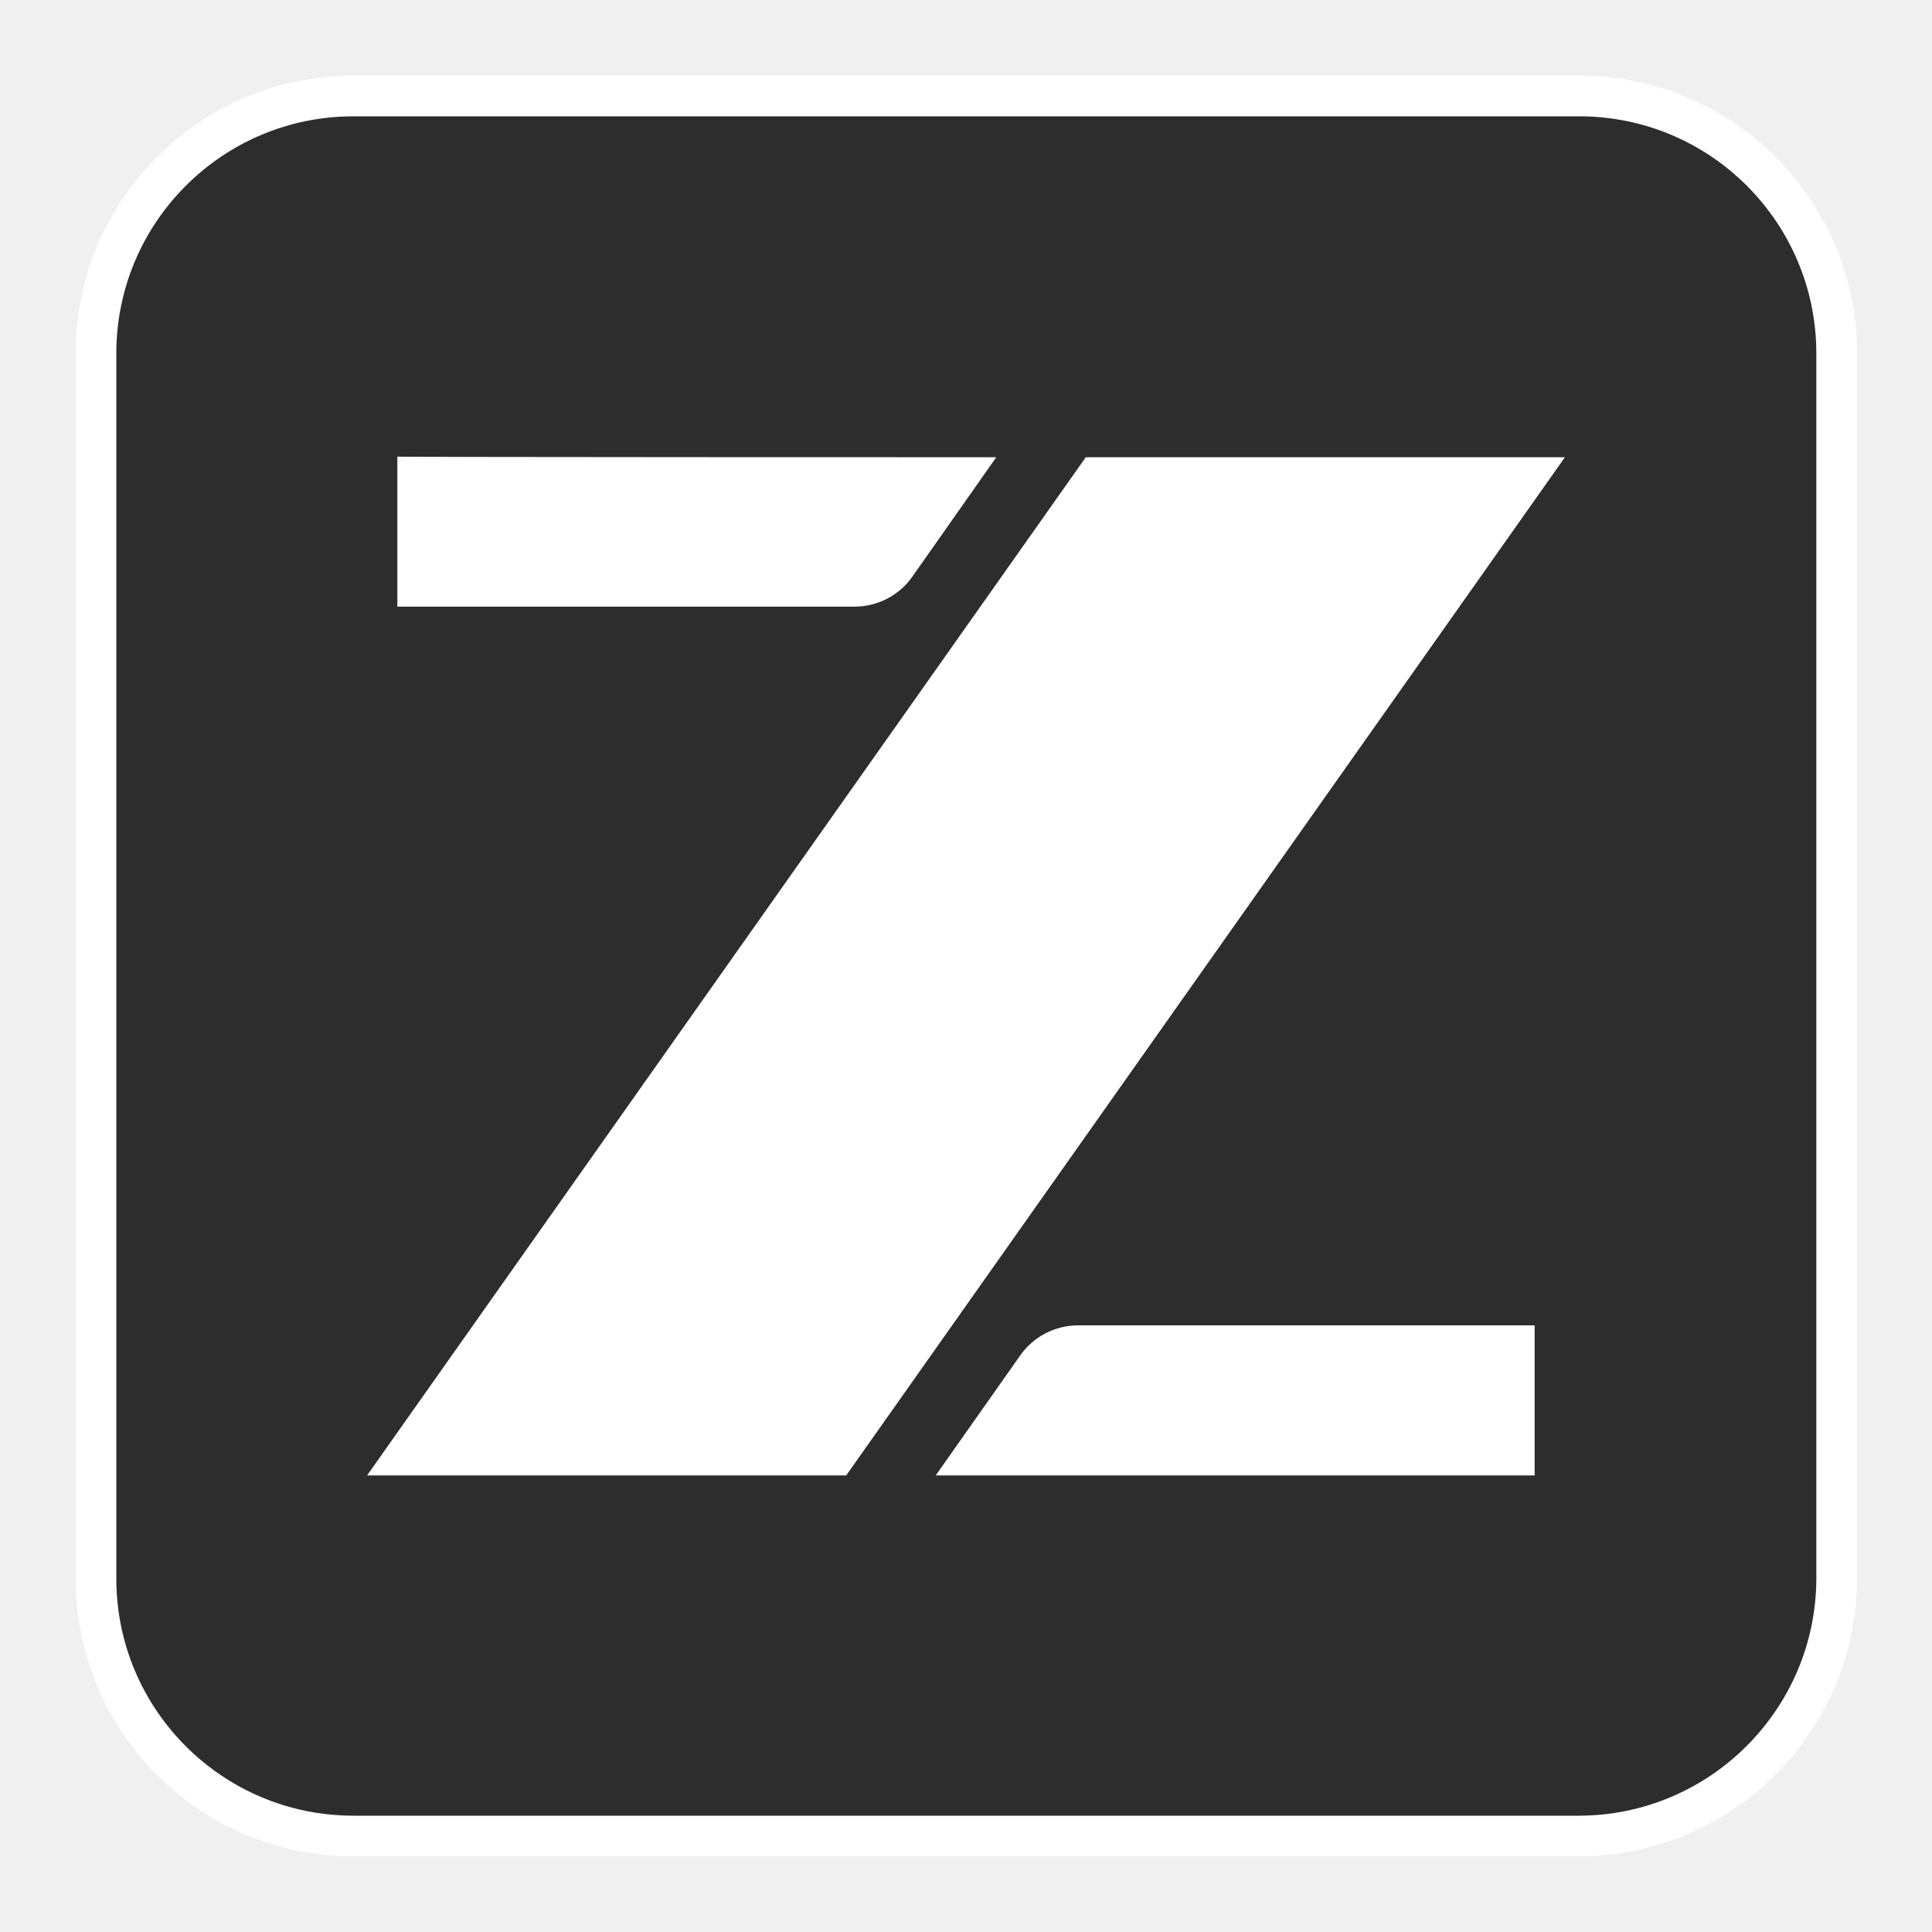
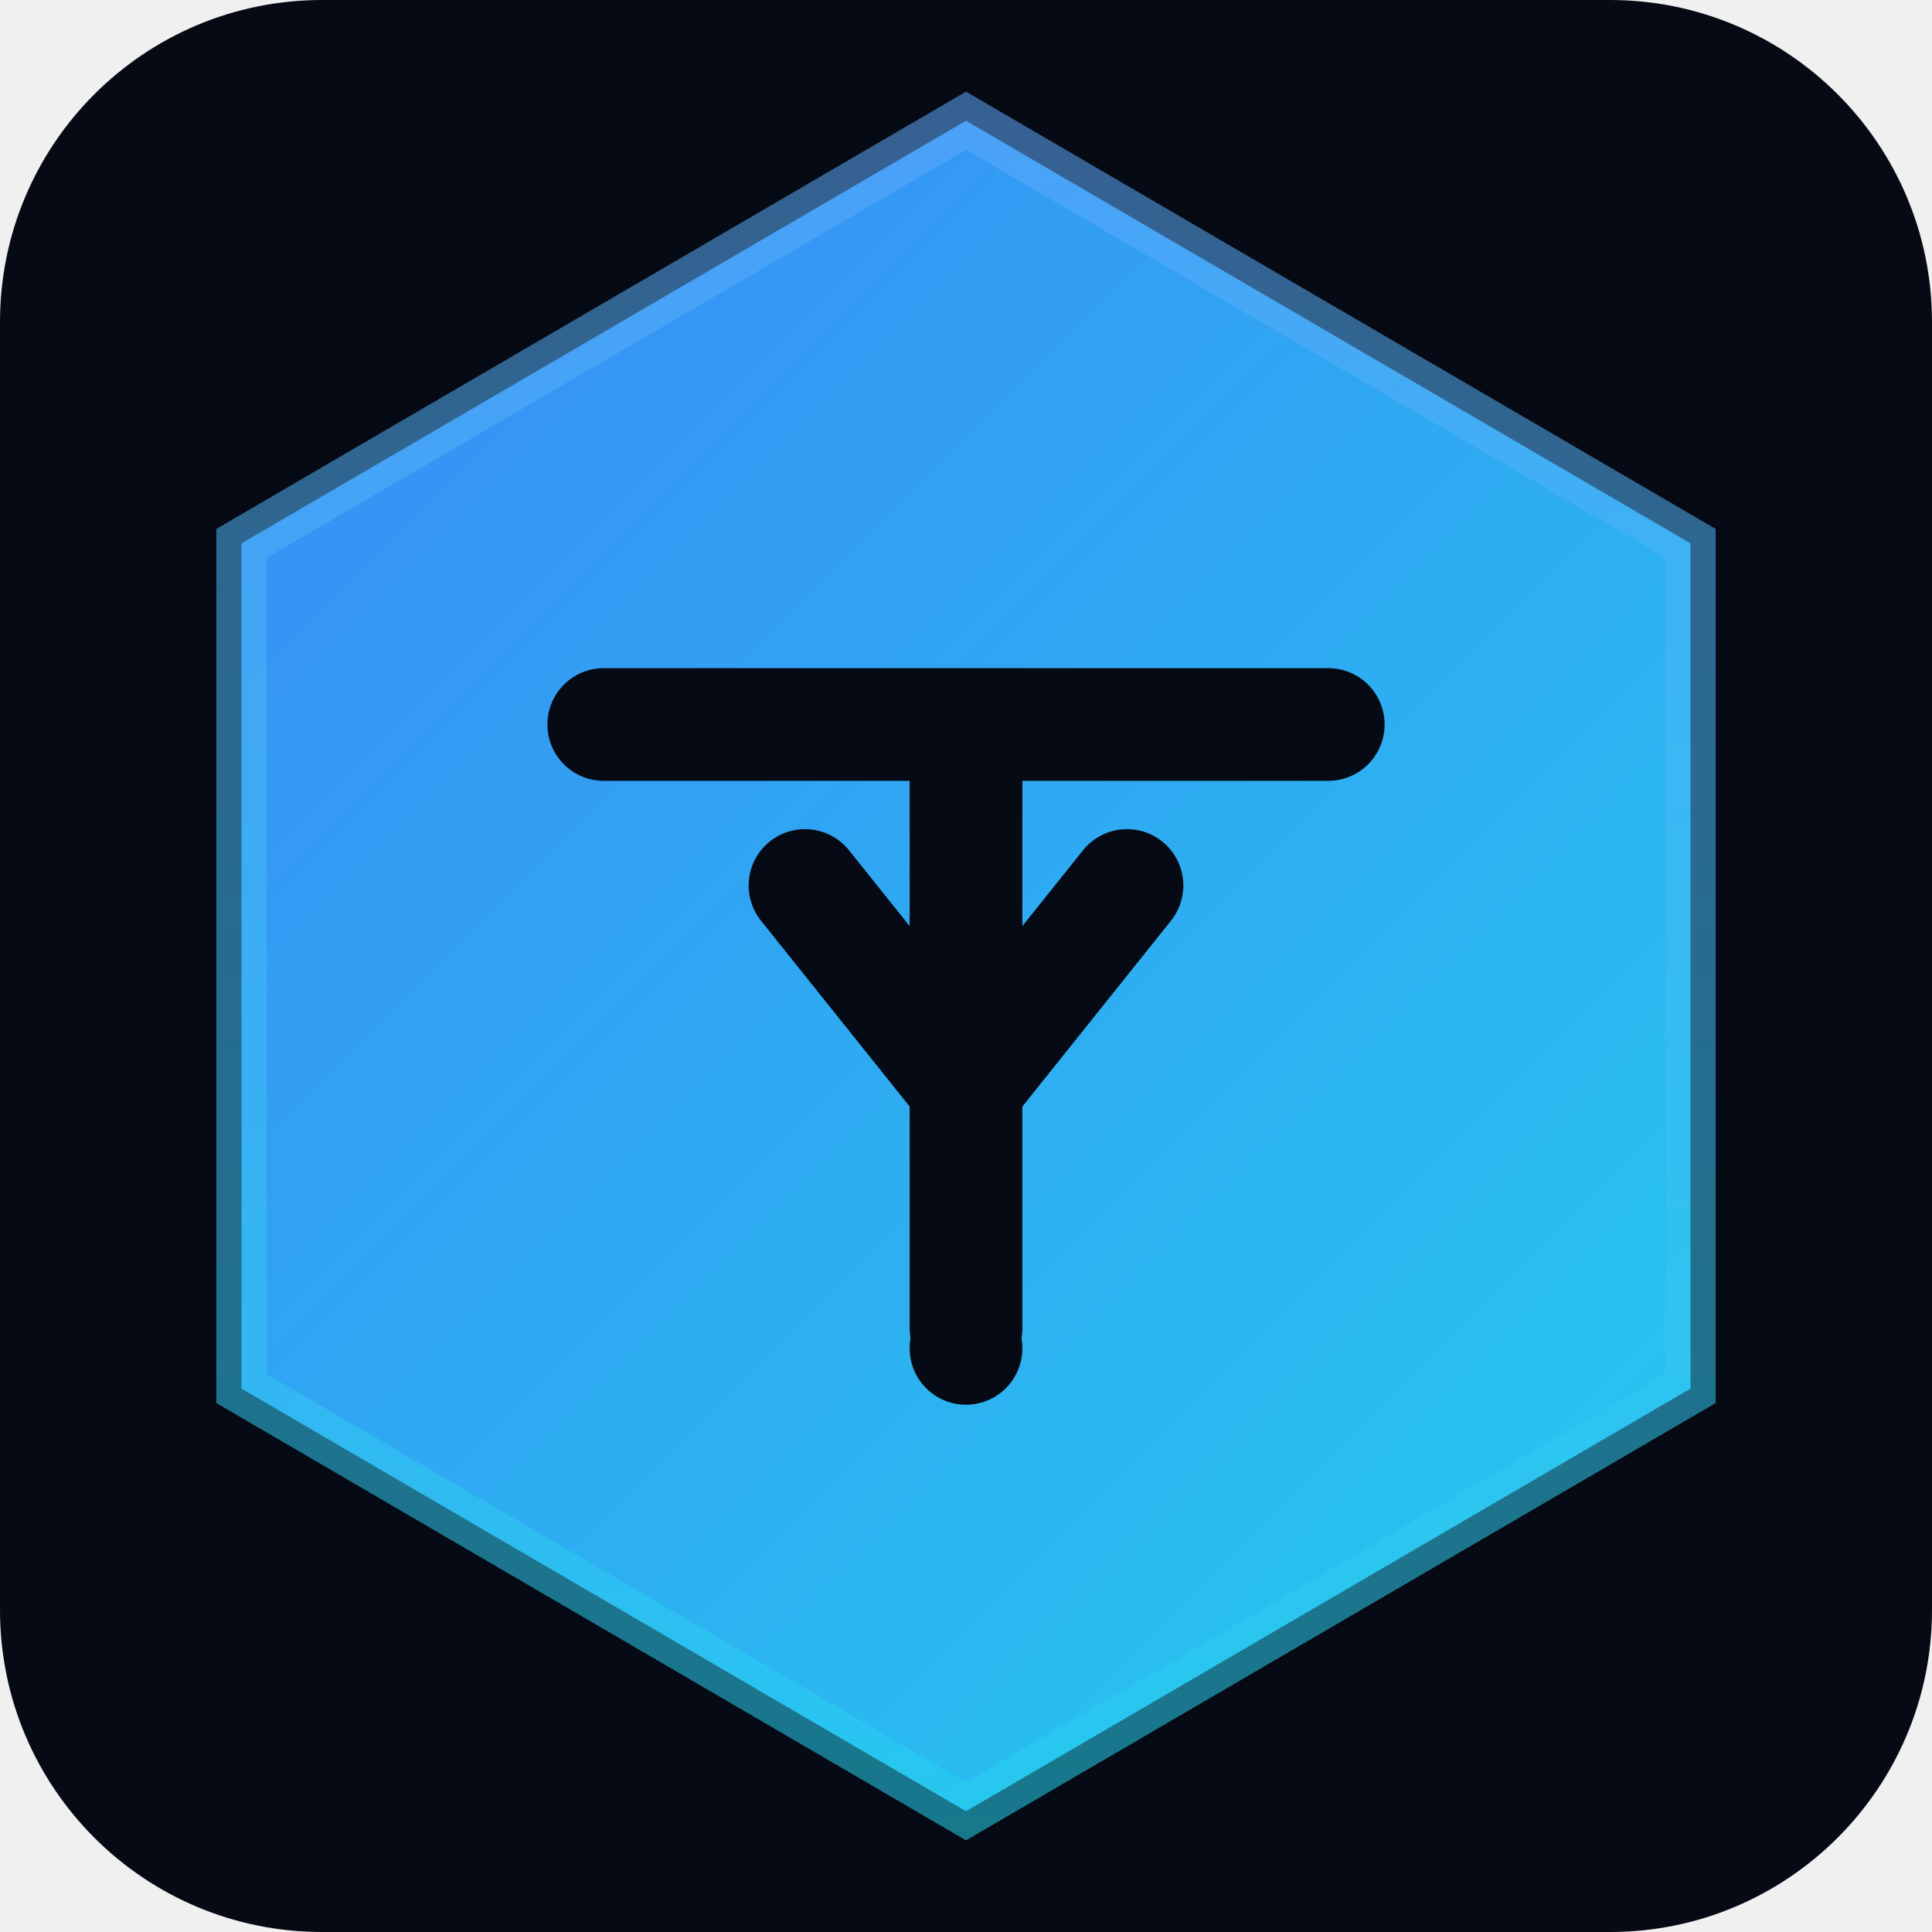
- <svg xmlns="http://www.w3.org/2000/svg" version="1.1" x="0px" y="0px" viewBox="0 0 30 30" style="enable-background:new 0 0 30 30;" xml:space="preserve">
+ <svg xmlns="http://www.w3.org/2000/svg" width="48" height="48" viewBox="0 0 48 48" fill="none" role="img" aria-label="Techstar logo">
  <defs>
-     <style type="text/css">
-     .st194{fill:#2D2D2D;stroke:#FFFFFF;stroke-width:0.632;stroke-miterlimit:10;}
-     .st23{fill:#FFFFFF;}
- 
-     .z-breathe {
-       animation: breathe 2.5s ease-in-out infinite;
-     }
- 
-     @keyframes breathe {
-       0%, 100% { opacity: 0.7; }
-       50% { opacity: 1; }
-     }
-   </style>
+     <linearGradient id="techstar-favicon-grad" x1="0" y1="0" x2="48" y2="48" gradientUnits="userSpaceOnUse">
+       <stop offset="0%" stop-color="#3B82F6" />
+       <stop offset="100%" stop-color="#22D3EE" />
+     </linearGradient>
+     <linearGradient id="techstar-favicon-stroke" x1="0" y1="0" x2="0" y2="48" gradientUnits="userSpaceOnUse">
+       <stop offset="0%" stop-color="#60A5FA" />
+       <stop offset="100%" stop-color="#22D3EE" />
+     </linearGradient>
  </defs>
-   <g>
-     <path class="st194" d="M24.51,28.51H5.49c-2.21,0-4-1.79-4-4V5.49c0-2.21,1.79-4,4-4h19.03c2.21,0,4,1.79,4,4v19.03     C28.51,26.72,26.72,28.51,24.51,28.51z" />
-     <g class="z-breathe">
-       <path class="st23" d="M15.47,7.1l-1.3,1.85c-0.2,0.29-0.54,0.47-0.9,0.47h-7.1V7.09C6.16,7.1,15.47,7.1,15.47,7.1z" />
-       <polygon class="st23" points="24.3,7.1 13.14,22.91 5.7,22.91 16.86,7.1" />
-       <path class="st23" d="M14.53,22.91l1.31-1.86c0.2-0.29,0.54-0.47,0.9-0.47h7.09v2.33H14.53z" />
-     </g>
-   </g>
+   <rect width="48" height="48" rx="8" fill="#060A14" />
+   <path d="M24 3 L42 13.5 V34.5 L24 45 L6 34.5 V13.5 Z" fill="url(#techstar-favicon-grad)" stroke="url(#techstar-favicon-stroke)" stroke-width="1.25" stroke-opacity="0.55" />
+   <path d="M15 18 H33 M24 18 V33 M20 22 L24 27 L28 22" stroke="#060A14" stroke-width="2.8" stroke-linecap="round" stroke-linejoin="round" fill="none" />
+   <circle cx="24" cy="33.5" r="1.4" fill="#060A14" />
</svg>
